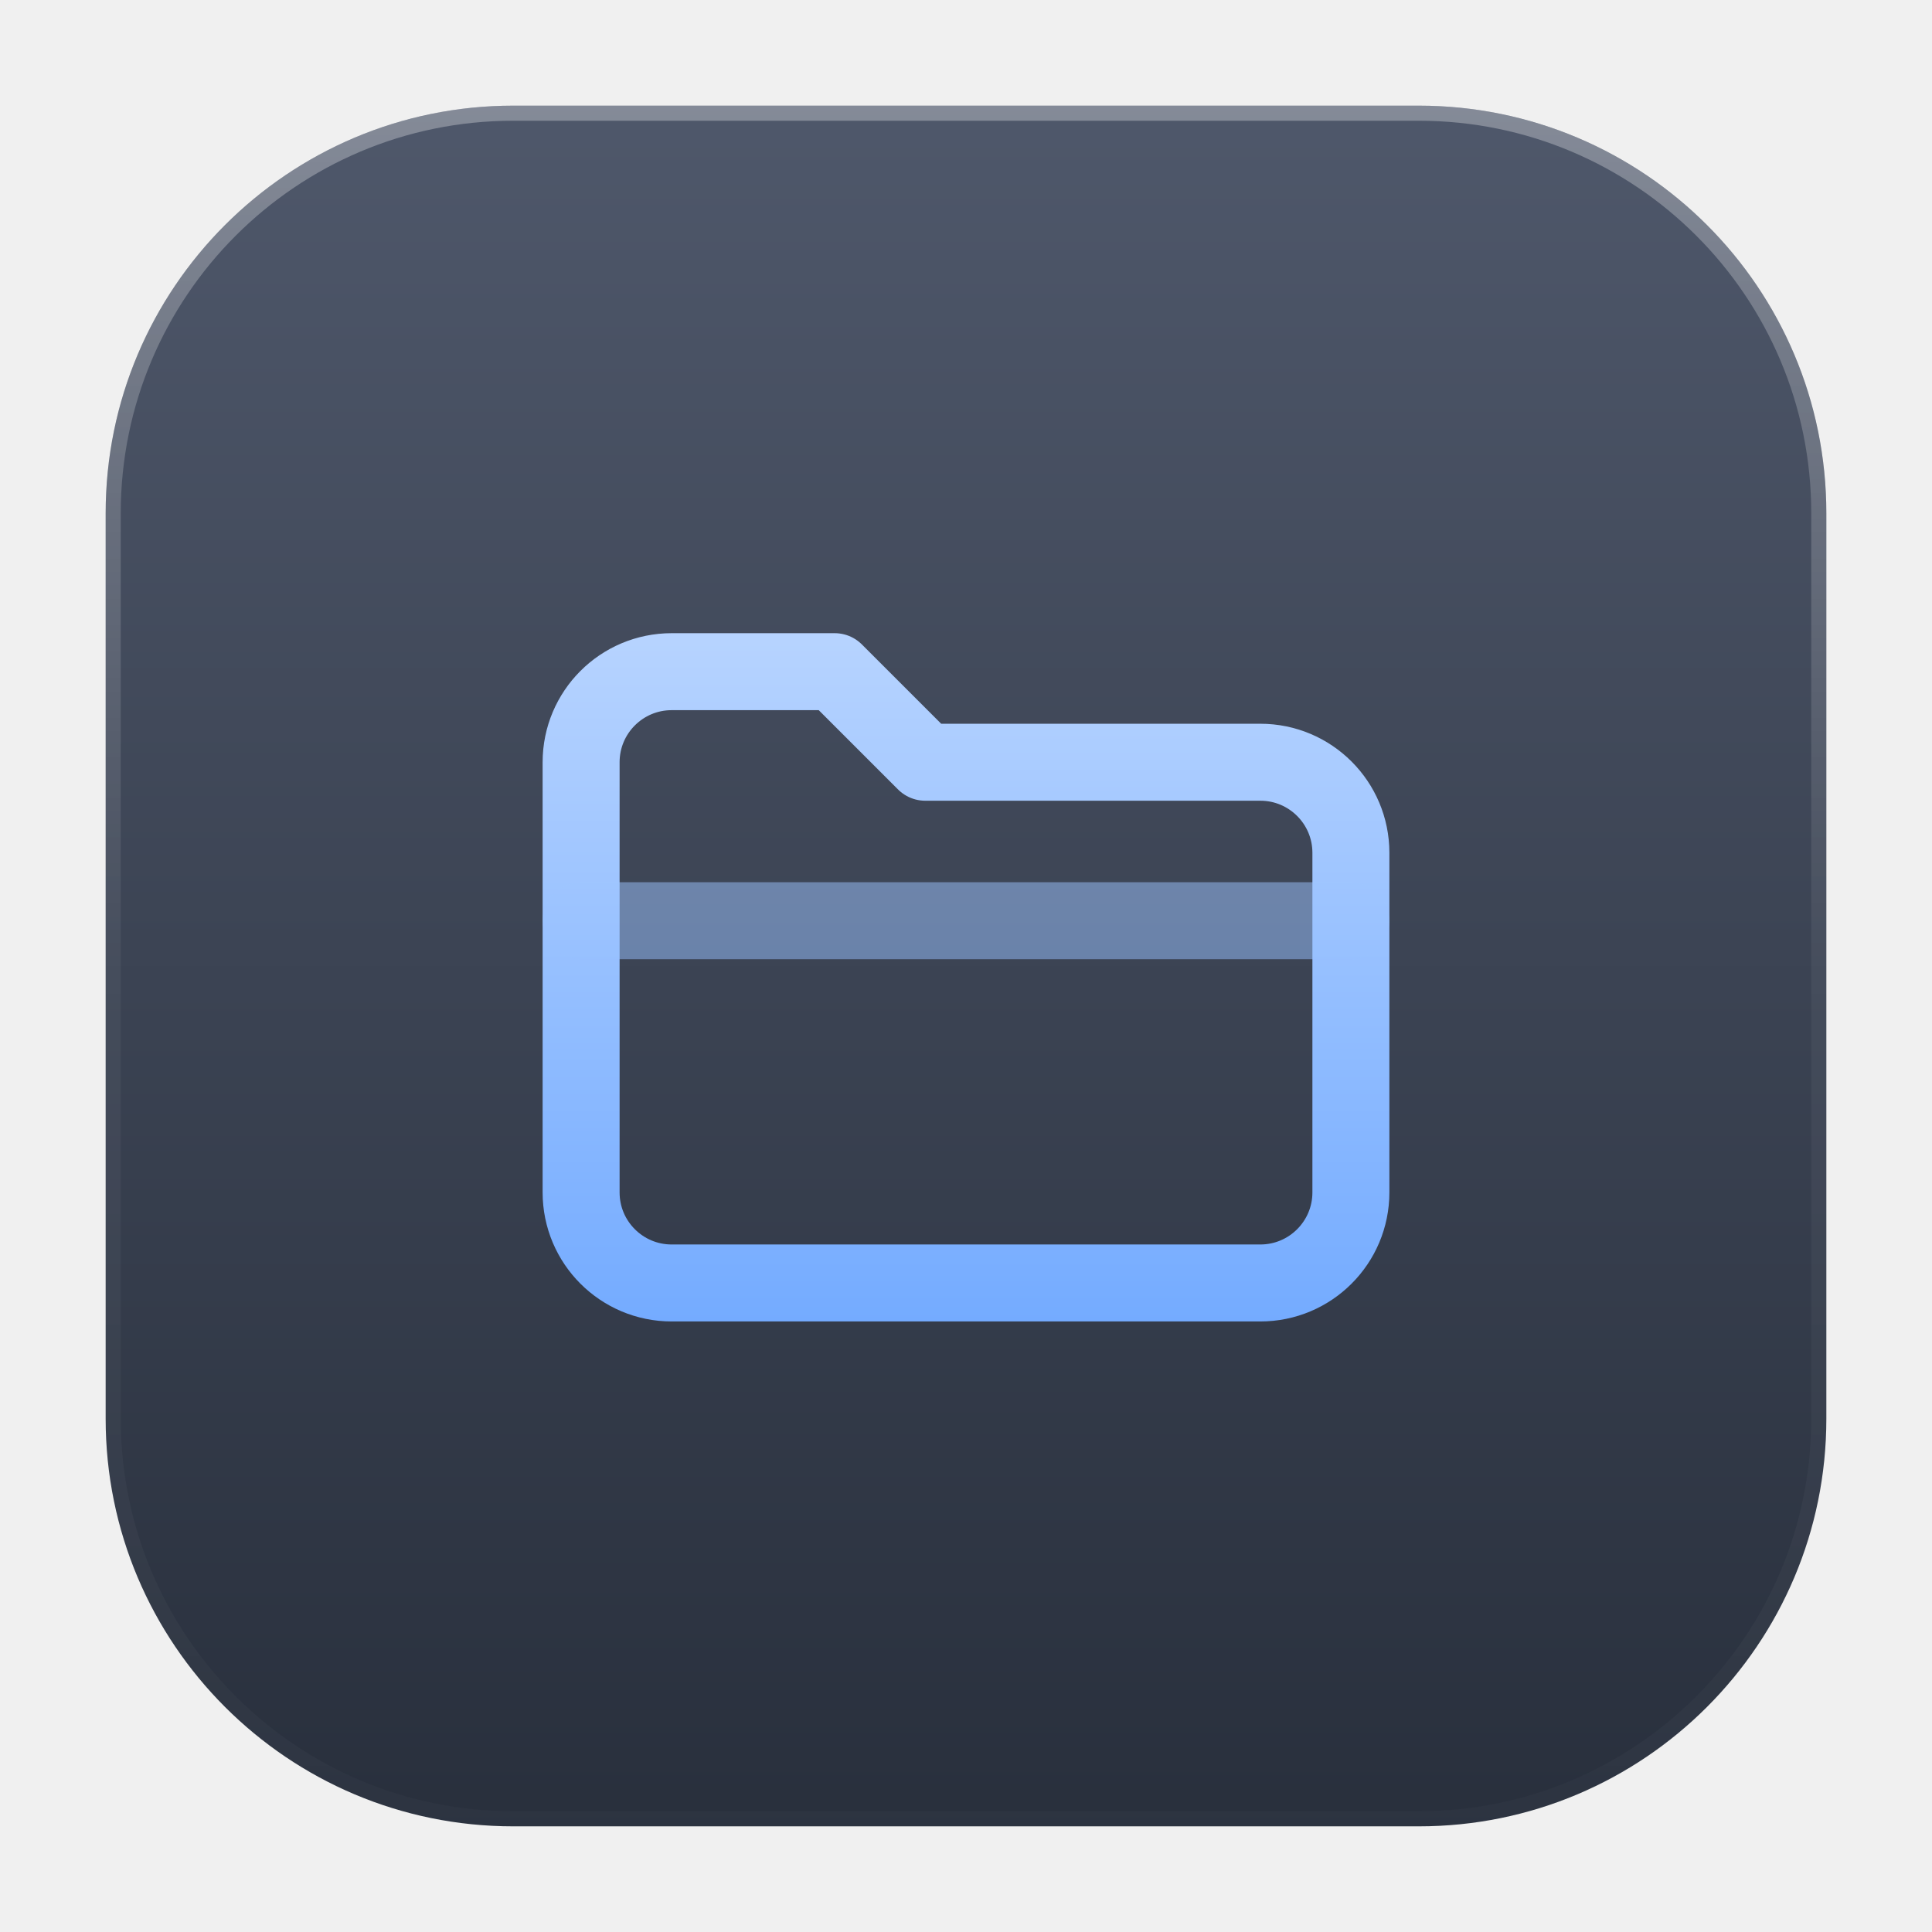
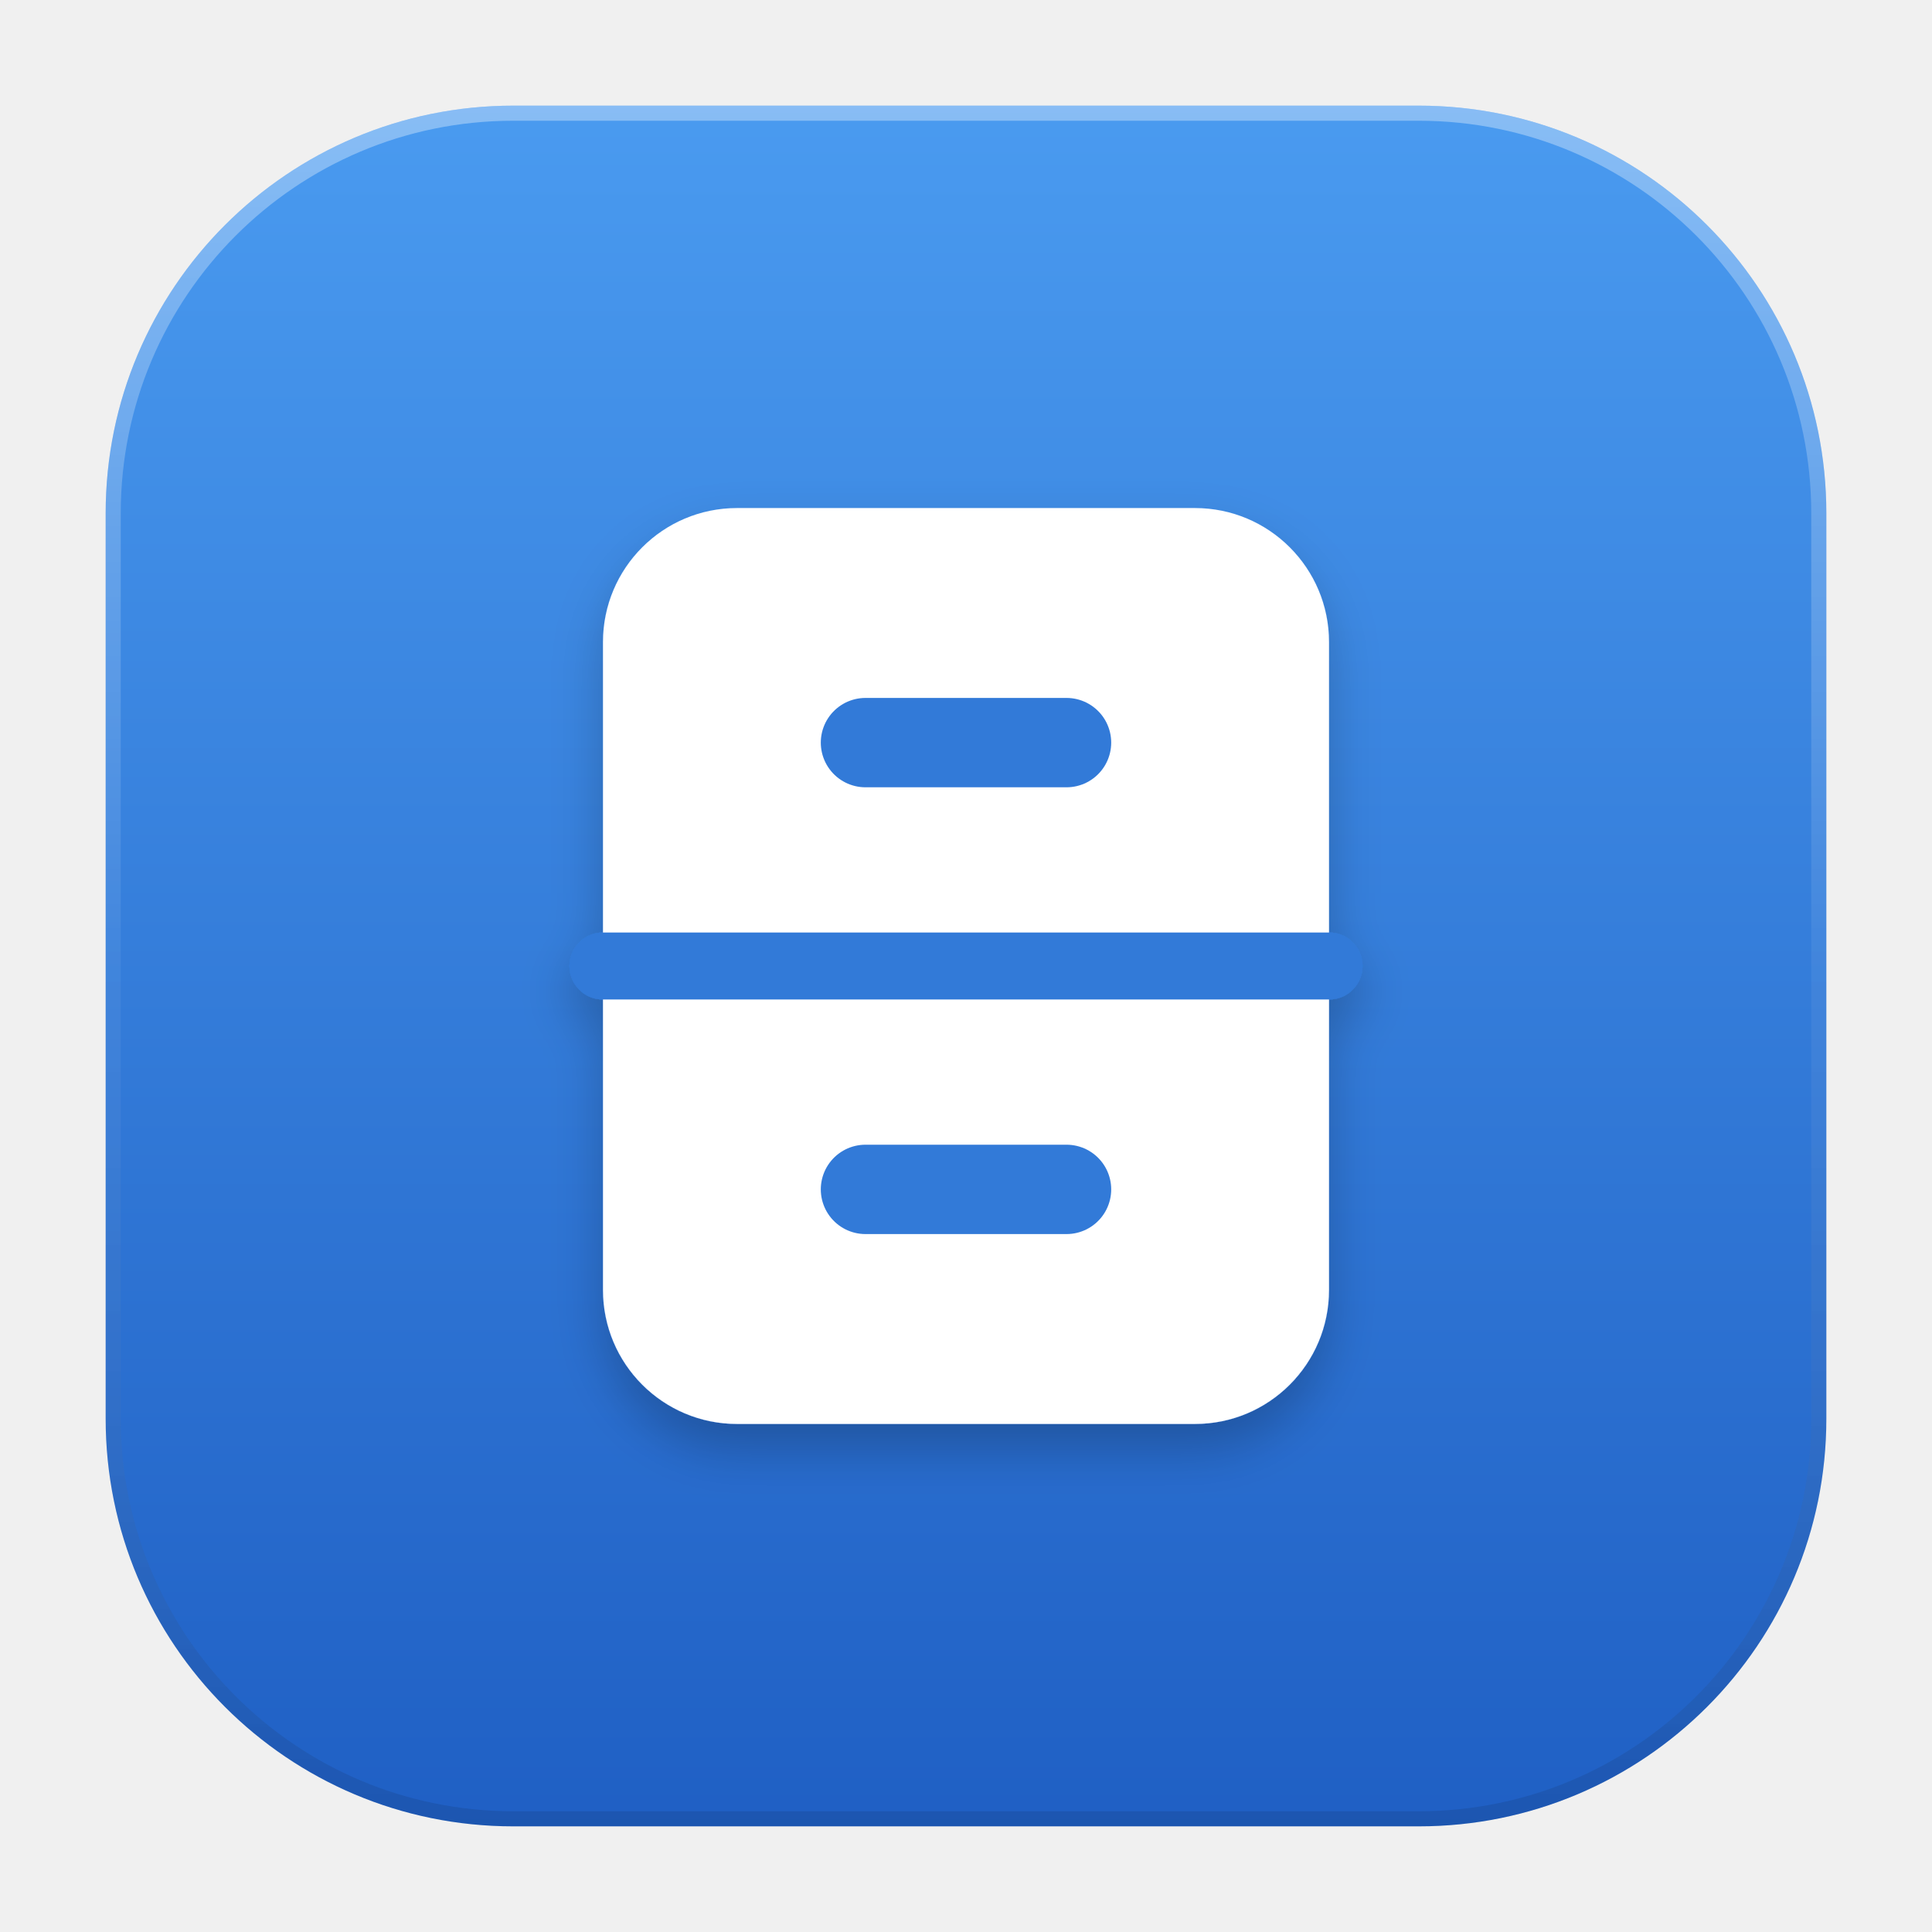
<svg xmlns="http://www.w3.org/2000/svg" viewBox="0 0 128 128" width="128" height="128">
  <defs>
    <linearGradient id="t" x1="0" y1="0" x2="0" y2="1">
-       <stop offset="0" stop-color="#4f586b" />
-       <stop offset="1" stop-color="#282f3c" />
+       <stop offset="0" stop-color="#4a9bf0" />
+       <stop offset="1" stop-color="#1f5fc4" />
    </linearGradient>
    <linearGradient id="r" x1="0" y1="0" x2="0" y2="1">
-       <stop offset="0" stop-color="#fff" stop-opacity="0.30" />
-       <stop offset="0.5" stop-color="#fff" stop-opacity="0.05" />
-       <stop offset="1" stop-color="#fff" stop-opacity="0.02" />
+       <stop offset="0" stop-color="#fff" stop-opacity="0.34" />
+       <stop offset="0.5" stop-color="#fff" stop-opacity="0.06" />
+       <stop offset="1" stop-color="#000" stop-opacity="0.10" />
    </linearGradient>
-     <linearGradient id="i" gradientUnits="userSpaceOnUse" x1="0" y1="3" x2="0" y2="21">
-       <stop offset="0" stop-color="#bed8ff" />
-       <stop offset="1" stop-color="#6fa8ff" />
-     </linearGradient>
+     <filter id="s" x="-20%" y="-20%" width="140%" height="150%">
+       <feDropShadow dx="0" dy="0.450" stdDeviation="0.450" flood-color="#000" flood-opacity="0.22" />
+     </filter>
  </defs>
  <rect x="7" y="7" width="114" height="114" rx="27" fill="url(#t)" />
  <rect x="7.500" y="7.500" width="113" height="113" rx="26.500" fill="none" stroke="url(#r)" />
-   <g transform="translate(28 28) scale(3)" fill="none" stroke="url(#i)" stroke-width="1.700" stroke-linecap="round" stroke-linejoin="round">
-     <path d="M3.5 7.5a2 2 0 0 1 2-2h3.6l2 2h7.4a2 2 0 0 1 2 2v7.5a2 2 0 0 1-2 2h-13a2 2 0 0 1-2-2z" opacity="1" />
-     <path d="M3.5 11h17" opacity="0.5" />
+   <g transform="translate(19.600 19.600) scale(3.700)" filter="url(#s)">
+     <path d="M7.9 3.8h8.2a2.4 2.4 0 0 1 2.4 2.4v11.6a2.4 2.4 0 0 1 -2.4 2.4h-8.2a2.4 2.4 0 0 1 -2.4 -2.4v-11.6a2.4 2.4 0 0 1 2.4 -2.4z" fill="#fff" opacity="1" />
+     <path d="M5.500 12h13" fill="none" stroke="#327ad8" stroke-width="1.2" stroke-linecap="round" stroke-linejoin="round" opacity="1" />
+     <path d="M10.200 8h3.600 M10.200 16h3.600" fill="none" stroke="#327ad8" stroke-width="1.6" stroke-linecap="round" stroke-linejoin="round" opacity="1" />
  </g>
</svg>
